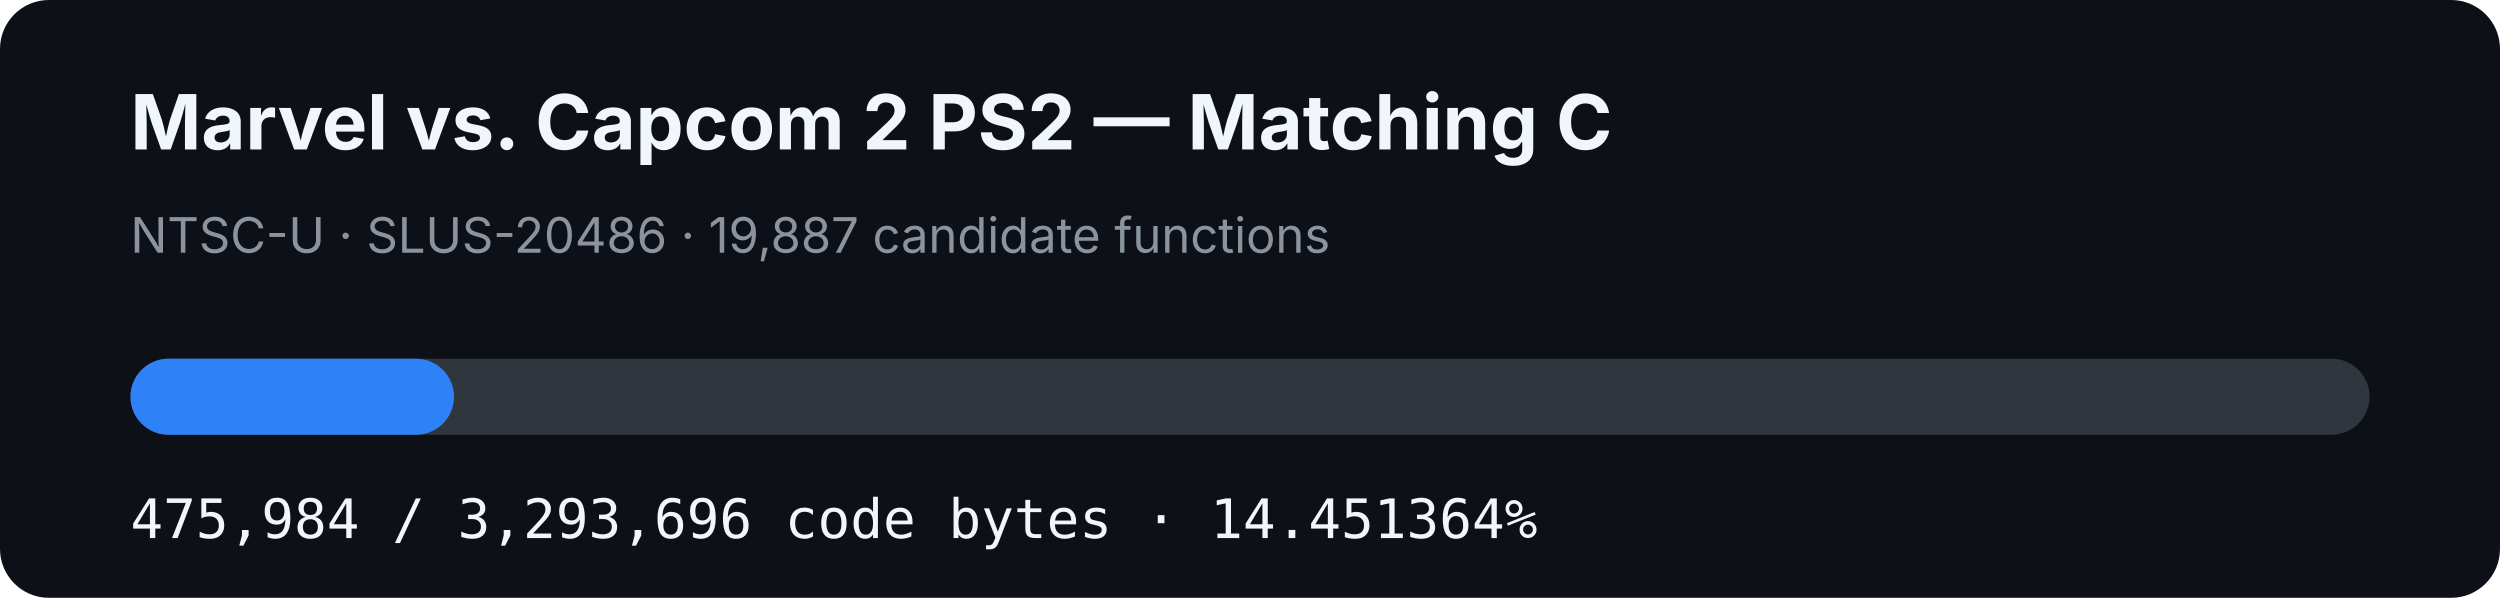
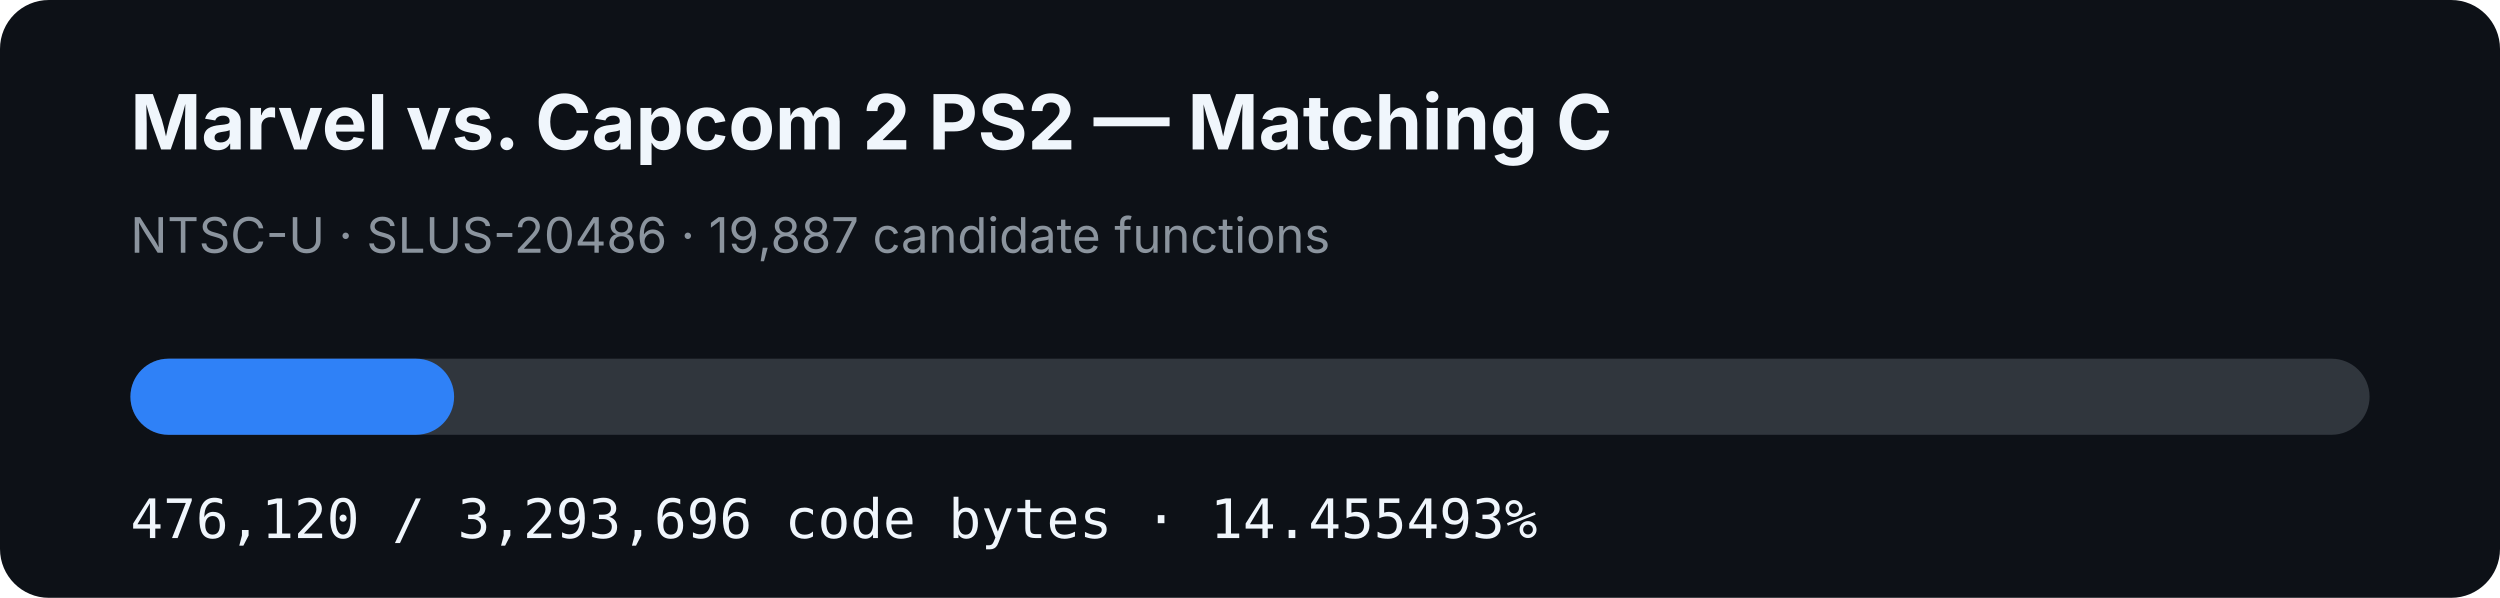
- <svg xmlns="http://www.w3.org/2000/svg" width="920" height="220" viewBox="0 0 920 220" role="img" aria-label="MVC2 PS2 matching C progress: 14.451364%">
+ <svg xmlns="http://www.w3.org/2000/svg" width="920" height="220" viewBox="0 0 920 220" role="img" aria-label="MVC2 PS2 matching C progress: 14.455493%">
  <rect width="920" height="220" rx="18" fill="#0d1117" />
  <text x="48" y="55" fill="#f0f6fc" font-family="-apple-system,BlinkMacSystemFont,Segoe UI,sans-serif" font-size="28" font-weight="700">Marvel vs. Capcom 2 PS2 — Matching C</text>
  <text x="48" y="93" fill="#8b949e" font-family="-apple-system,BlinkMacSystemFont,Segoe UI,sans-serif" font-size="18">NTSC-U · SLUS-20486 · 19,887 candidate functions</text>
  <rect x="48" y="132" width="824" height="28" rx="14" fill="#30363d" />
-   <rect x="48" y="132" width="119.079" height="28" rx="14" fill="#2f81f7" />
-   <text x="48" y="198" fill="#f0f6fc" font-family="ui-monospace,SFMono-Regular,Menlo,monospace" font-size="20">475,984 / 3,293,696 code bytes · 14.451364%</text>
+   <rect x="48" y="132" width="119.113" height="28" rx="14" fill="#2f81f7" />
+   <text x="48" y="198" fill="#f0f6fc" font-family="ui-monospace,SFMono-Regular,Menlo,monospace" font-size="20">476,120 / 3,293,696 code bytes · 14.455493%</text>
</svg>
